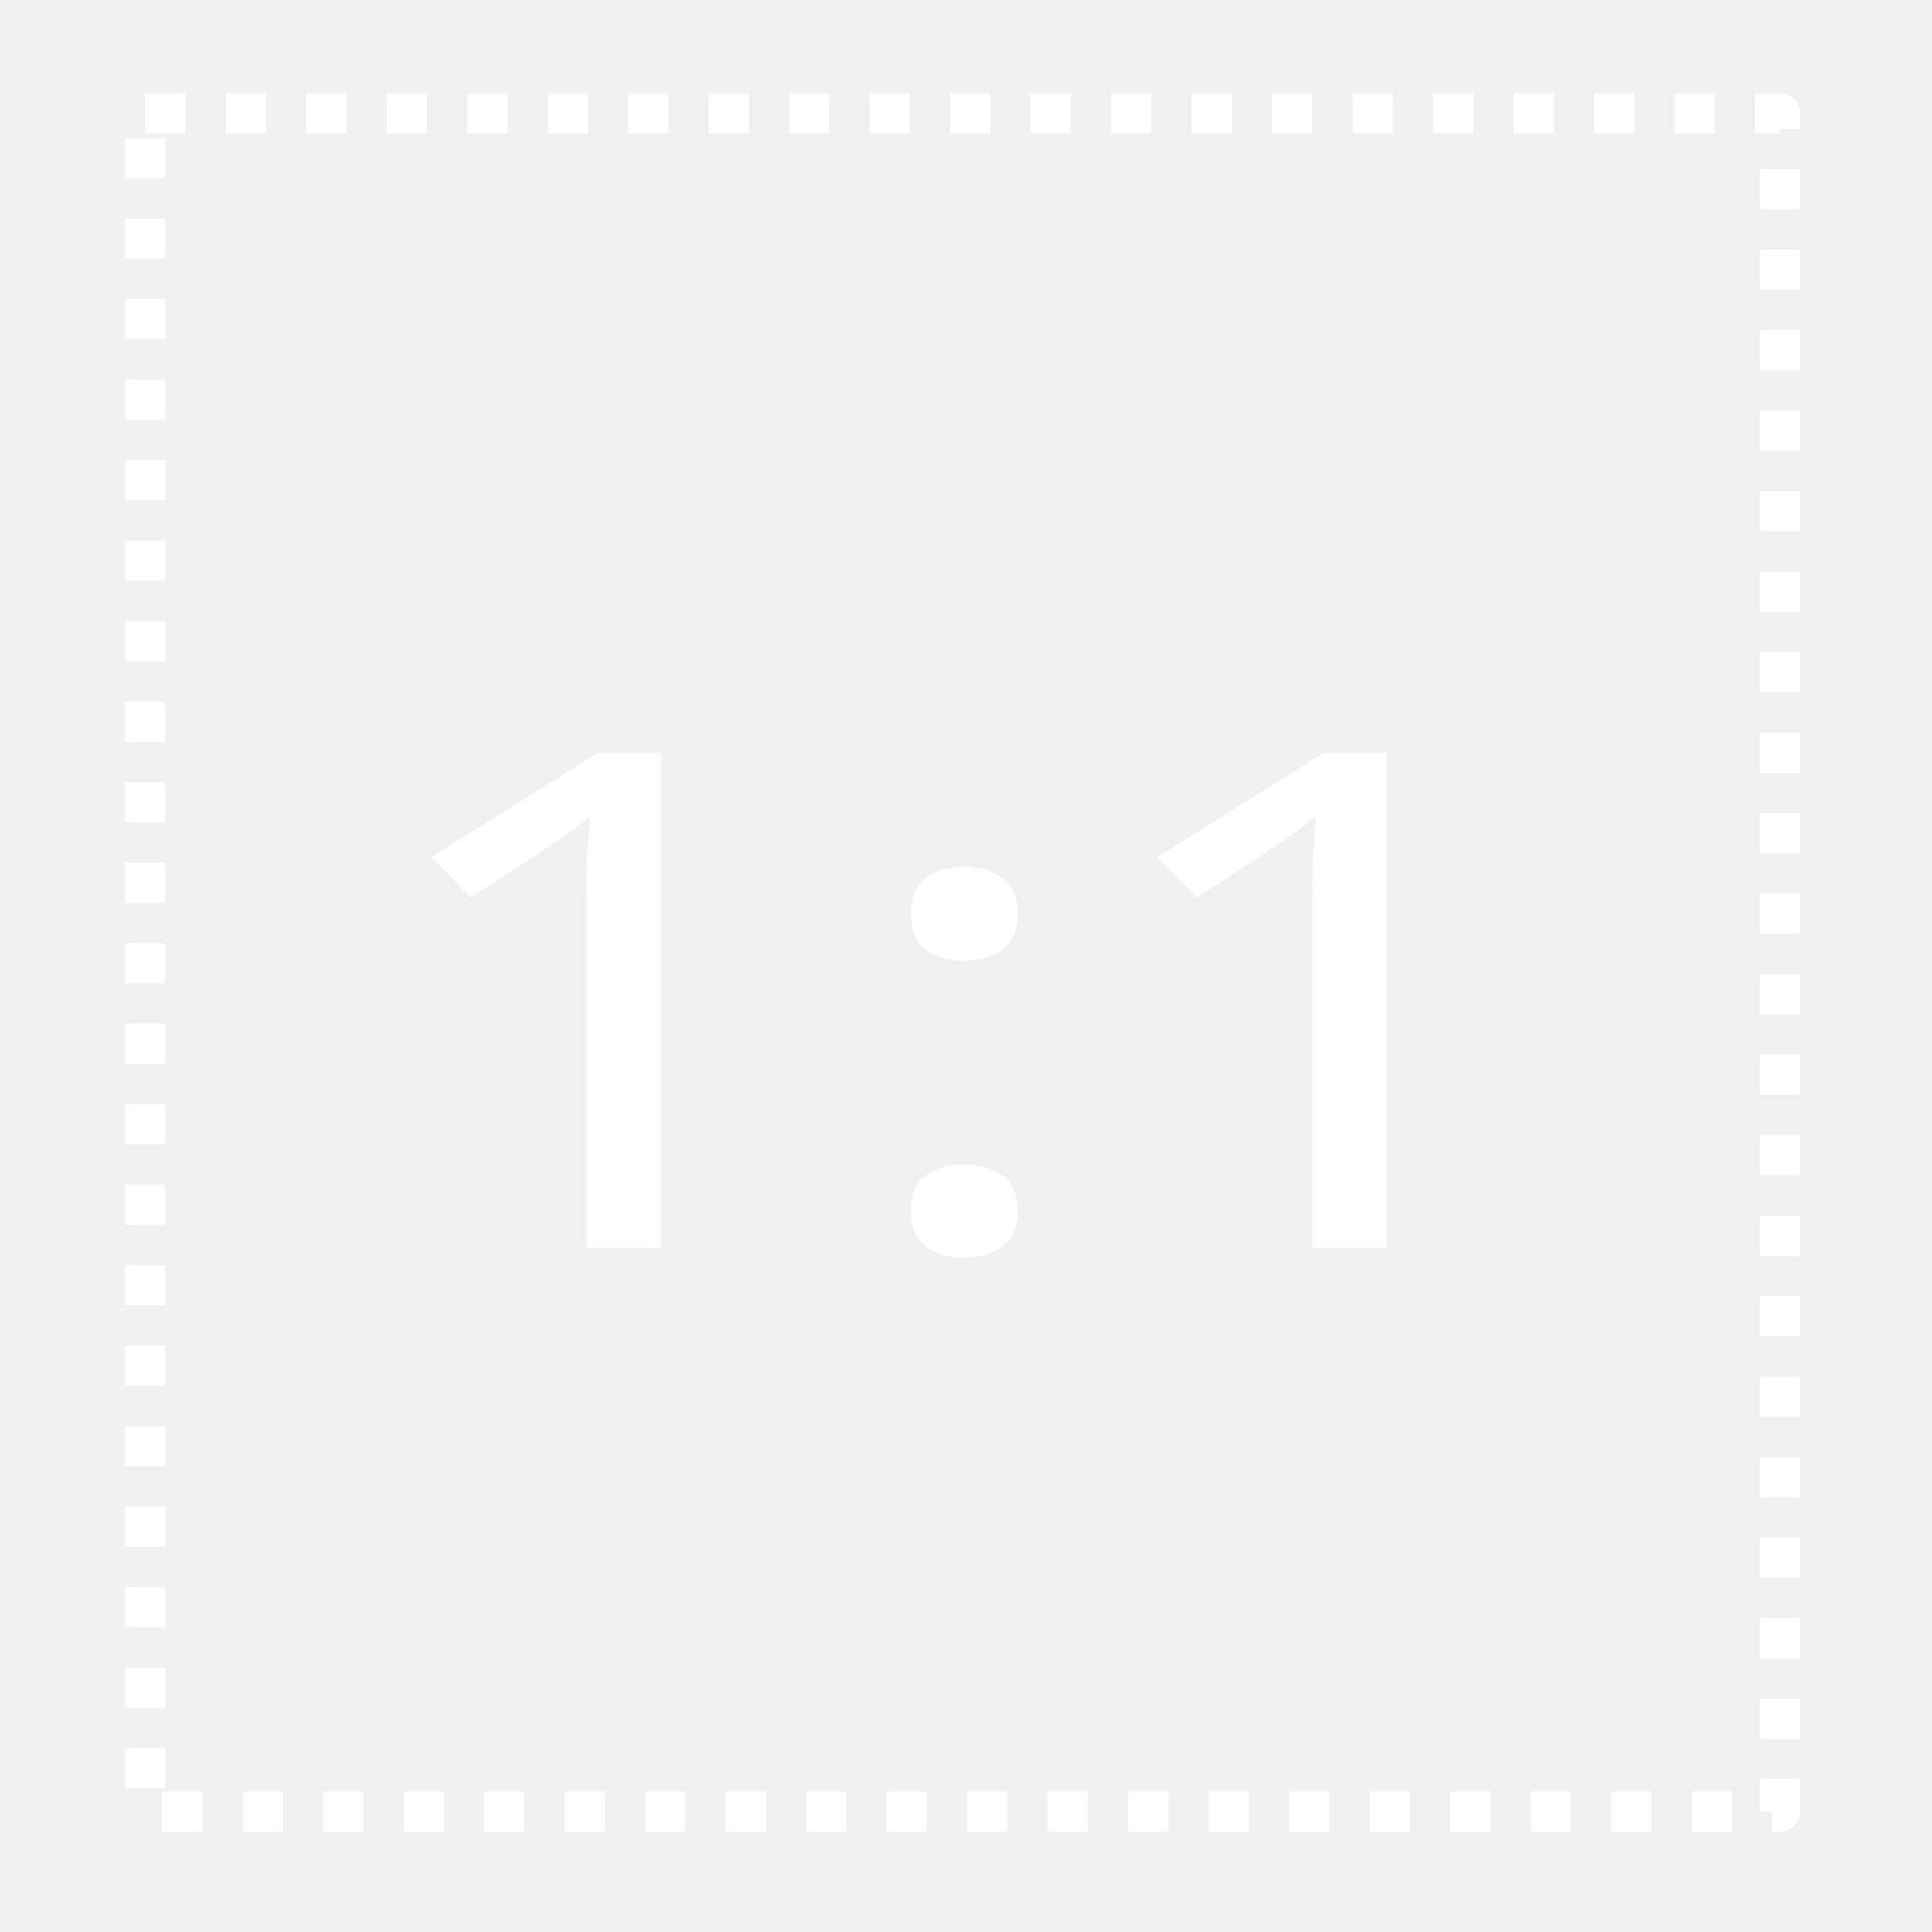
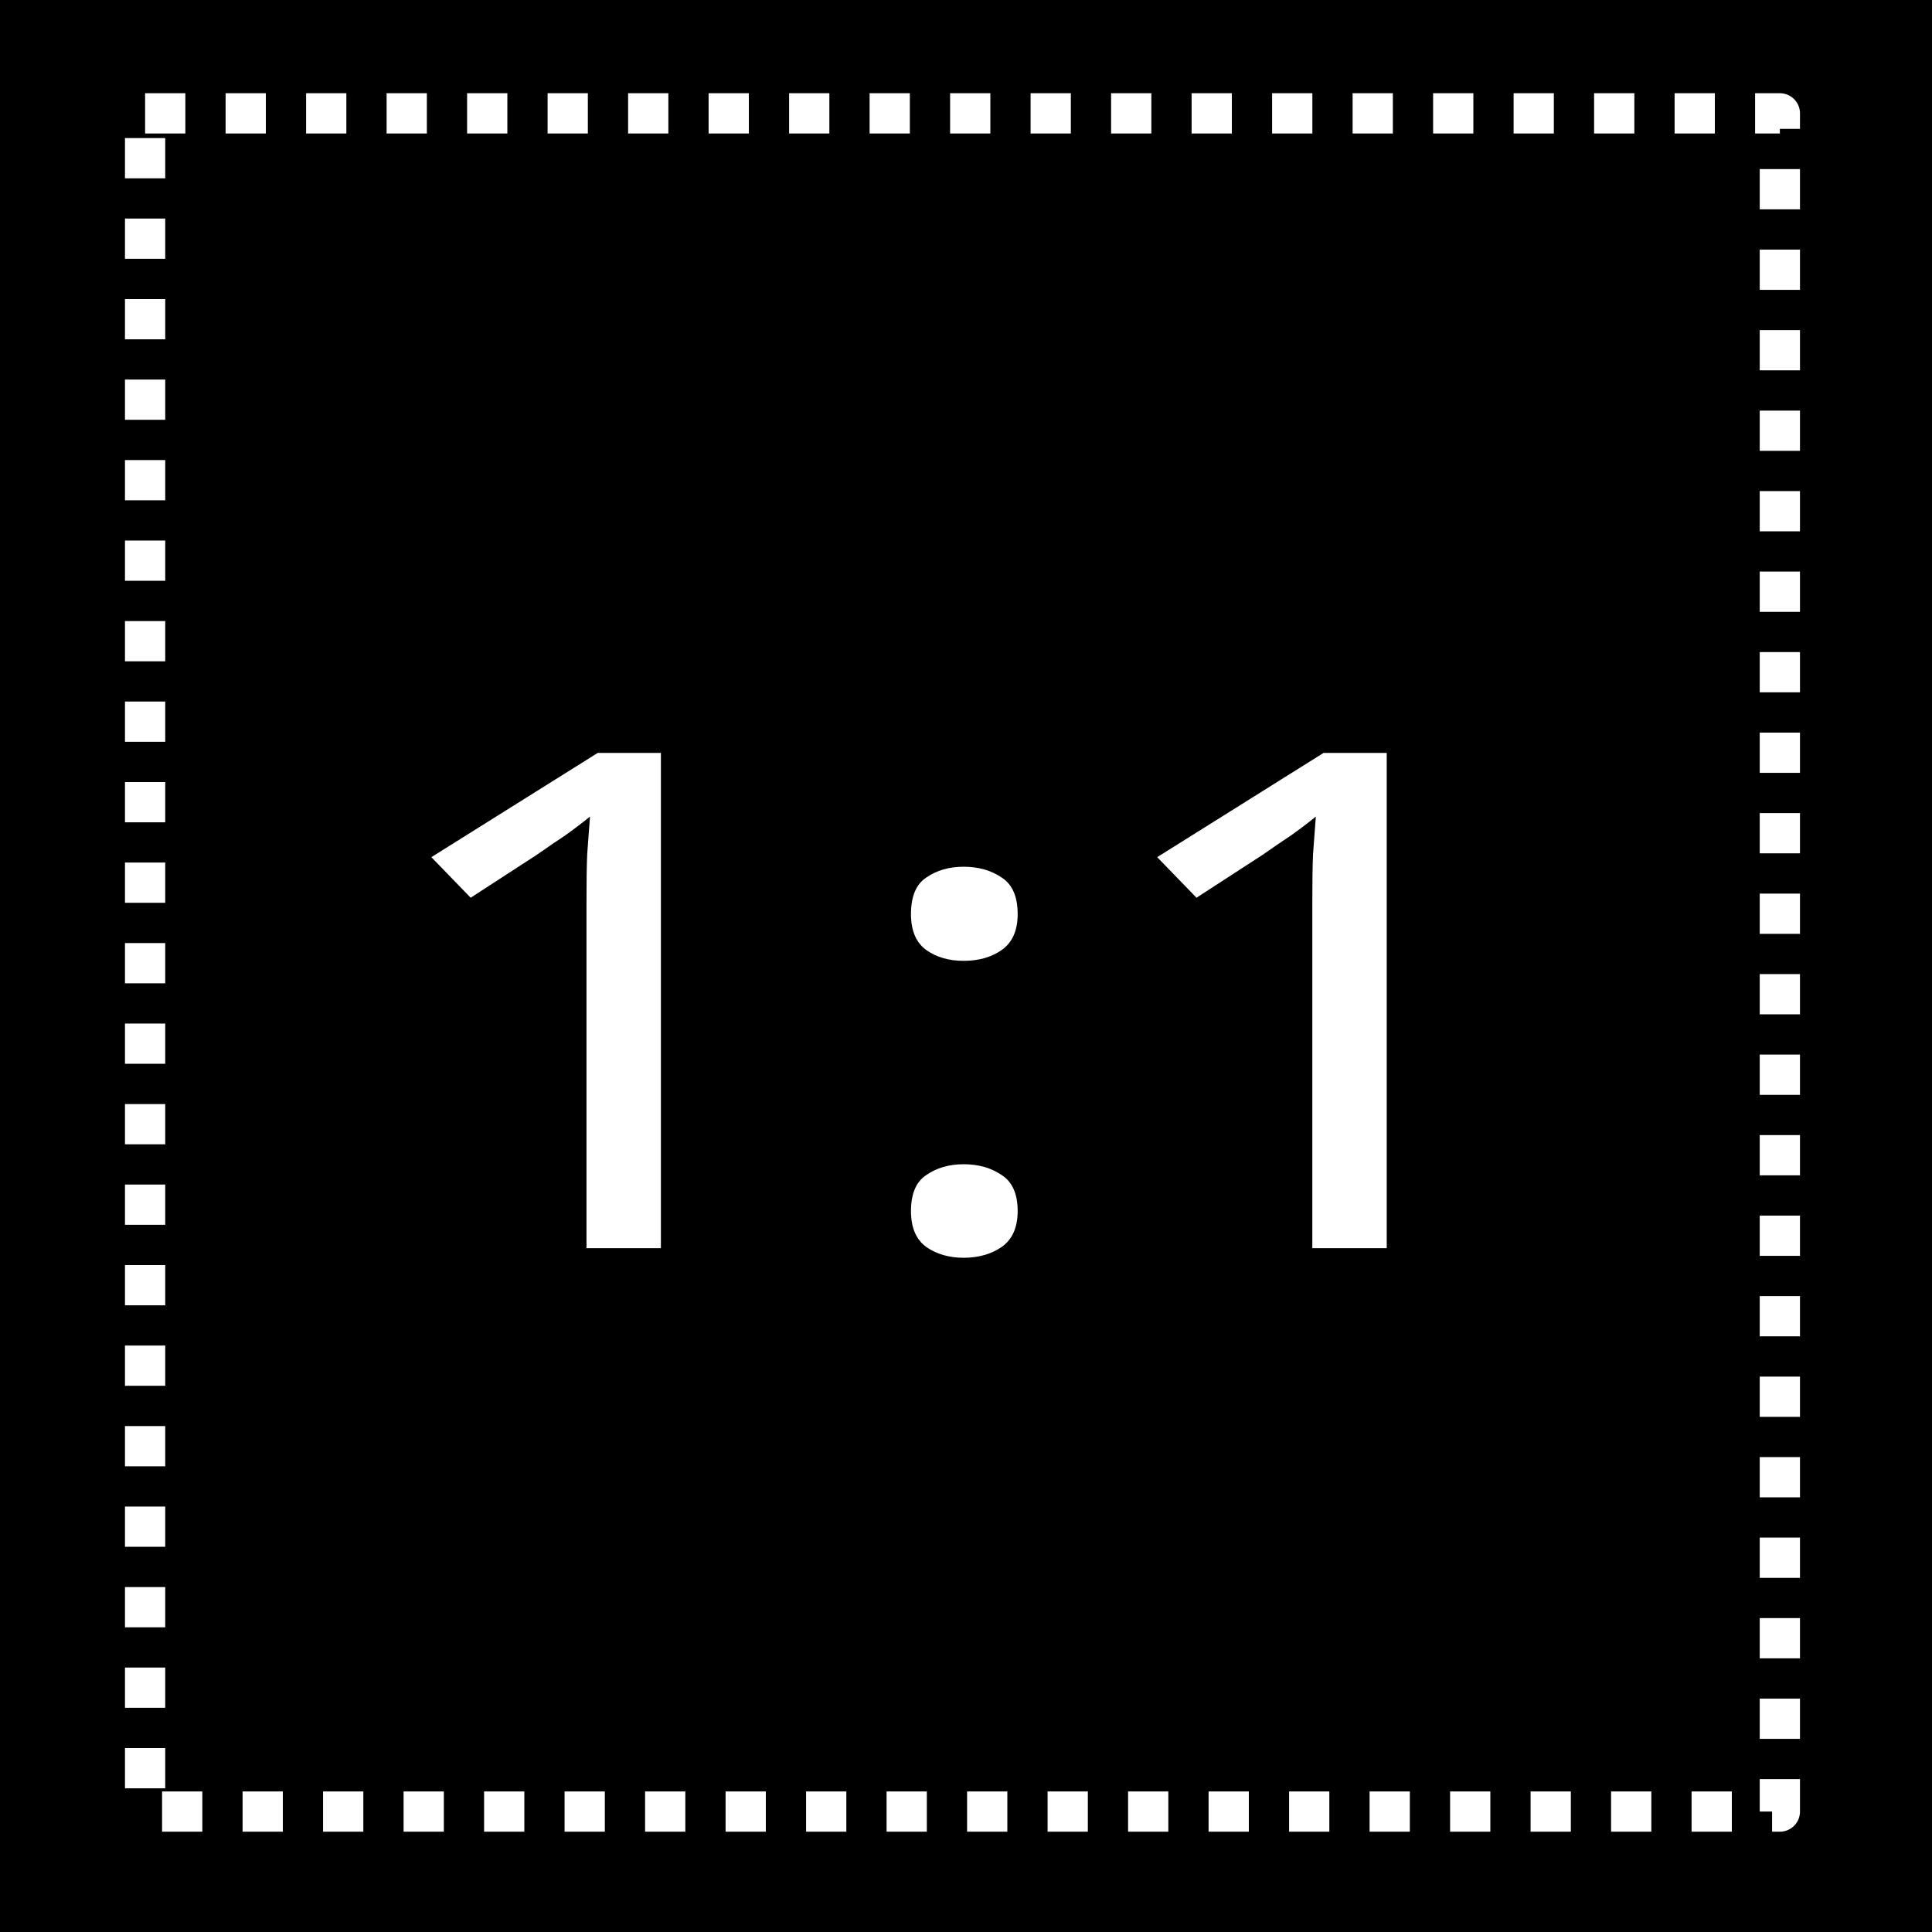
<svg xmlns="http://www.w3.org/2000/svg" xmlns:ns1="http://www.openswatchbook.org/uri/2009/osb" xmlns:xlink="http://www.w3.org/1999/xlink" width="48" height="48" id="svg2993" version="1.1">
  <defs id="defs2995">
    <linearGradient id="linearGradient4077">
      <stop style="stop-color:#000000;stop-opacity:1;" offset="0" id="stop4079" />
      <stop style="stop-color:#000000;stop-opacity:0;" offset="1" id="stop4081" />
    </linearGradient>
    <linearGradient id="linearGradient4065">
      <stop style="stop-color:#ffffff;stop-opacity:1;" offset="0" id="stop4067" />
      <stop style="stop-color:#ffffff;stop-opacity:0;" offset="1" id="stop4069" />
    </linearGradient>
    <linearGradient id="linearGradient3958">
      <stop style="stop-color:#828282;stop-opacity:1;" offset="0" id="stop3960" />
      <stop style="stop-color:#808080;stop-opacity:0;" offset="1" id="stop3962" />
    </linearGradient>
    <linearGradient id="linearGradient3948">
      <stop style="stop-color:#ffffff;stop-opacity:1;" offset="0" id="stop3954" />
      <stop id="stop3952" offset="1" style="stop-color:#535353;stop-opacity:1;" />
    </linearGradient>
    <linearGradient id="linearGradient3940">
      <stop style="stop-color:#ffffff;stop-opacity:1;" offset="0" id="stop3942" />
      <stop style="stop-color:#ffffff;stop-opacity:0;" offset="1" id="stop3944" />
    </linearGradient>
    <linearGradient id="linearGradient7197">
      <stop style="stop-color:#ffffff;stop-opacity:1;" offset="0" id="stop7199" />
      <stop style="stop-color:#ff0000;stop-opacity:1;" offset="1" id="stop7201" />
    </linearGradient>
    <linearGradient id="linearGradient7162" ns1:paint="solid">
      <stop style="stop-color:#acacac;stop-opacity:1;" offset="0" id="stop7164" />
    </linearGradient>
    <linearGradient xlink:href="#linearGradient7197" id="linearGradient7203" x1="19.482" y1="978.747" x2="94.984" y2="978.747" gradientUnits="userSpaceOnUse" spreadMethod="pad" gradientTransform="translate(6.766658,-2.777089)" />
    <linearGradient xlink:href="#linearGradient3948" id="linearGradient3946" x1="49.983" y1="63.493" x2="50.813" y2="94.087" gradientUnits="userSpaceOnUse" />
    <linearGradient xlink:href="#linearGradient3958" id="linearGradient3964" x1="49.983" y1="63.493" x2="50.813" y2="94.087" gradientUnits="userSpaceOnUse" />
    <linearGradient xlink:href="#linearGradient3948" id="linearGradient3986" gradientUnits="userSpaceOnUse" x1="49.983" y1="63.493" x2="50.813" y2="94.087" />
    <linearGradient xlink:href="#linearGradient3958" id="linearGradient3988" gradientUnits="userSpaceOnUse" x1="49.983" y1="63.493" x2="50.813" y2="94.087" />
    <linearGradient xlink:href="#linearGradient7197" id="linearGradient4075" x1="25.544" y1="913.355" x2="25.875" y2="942.164" gradientUnits="userSpaceOnUse" />
    <linearGradient xlink:href="#linearGradient4077" id="linearGradient4083" x1="19.766" y1="927.759" x2="30.634" y2="927.759" gradientUnits="userSpaceOnUse" />
  </defs>
+   <g id="layer2">
+     <rect style="fill:#000000;fill-opacity:1;fill-rule:nonzero;stroke:none" id="rect3014" width="48" height="48" x="0" y="-3.6472561e-15" />
+   </g>
  <g id="layer1" transform="translate(0,-1004.362)" style="display:inline">
    <text xml:space="preserve" style="font-size:19.235px;font-style:normal;font-weight:normal;line-height:125%;letter-spacing:0px;word-spacing:0px;fill:#ffffff;fill-opacity:1;fill-rule:nonzero;stroke:none;font-family:Sans;-inkscape-font-specification:Sans" x="7.882" y="1155.649" id="text3287" transform="scale(1.116166,0.8959239)">
      <tspan x="7.882" y="1155.649" id="tspan3289" style="fill:#ffffff;fill-opacity:1;fill-rule:nonzero;stroke:none">
        <tspan x="7.882" y="1155.649" style="fill:#ffffff;fill-opacity:1;fill-rule:nonzero;stroke:none;-inkscape-font-specification:Sans" id="tspan3291">1:1</tspan>
      </tspan>
    </text>
    <rect style="fill:none;stroke:#ffffff;stroke-width:1;stroke-linecap:butt;stroke-linejoin:round;stroke-miterlimit:4;stroke-opacity:1;stroke-dasharray:1,1;stroke-dashoffset:0" id="rect7590" width="40.615" height="42.192" x="3.605" y="1007.178" />
  </g>
</svg>
